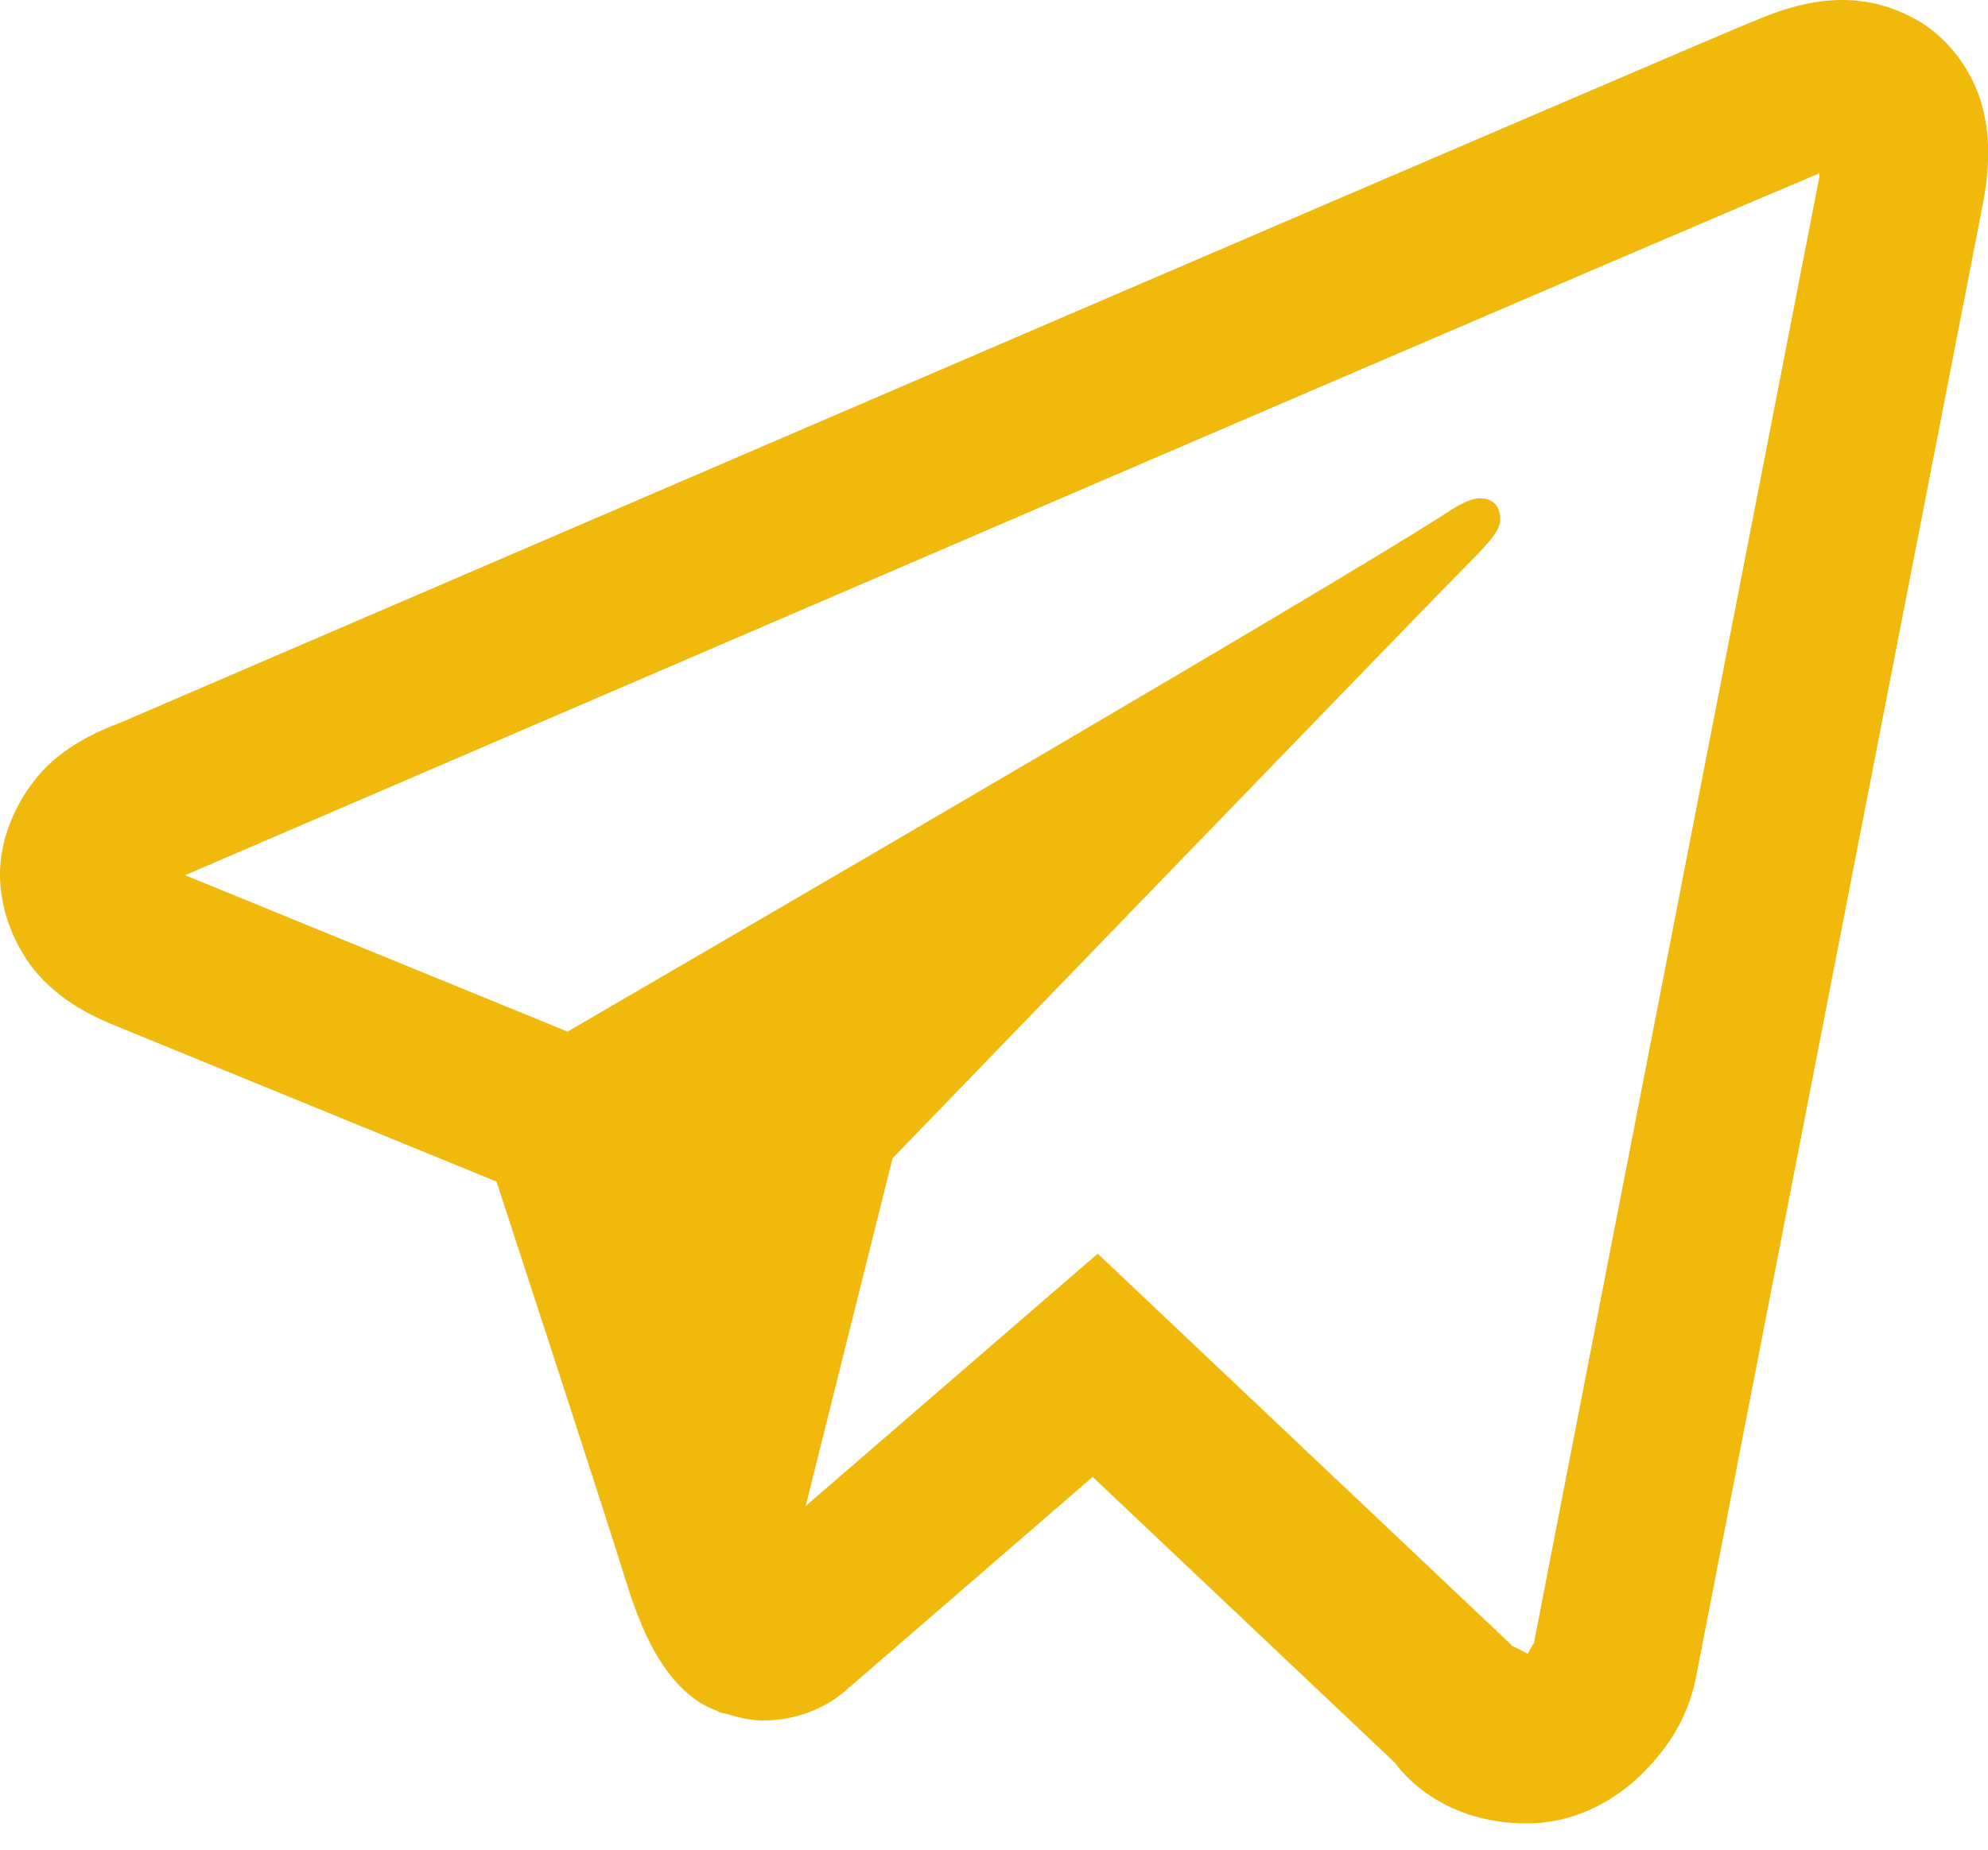
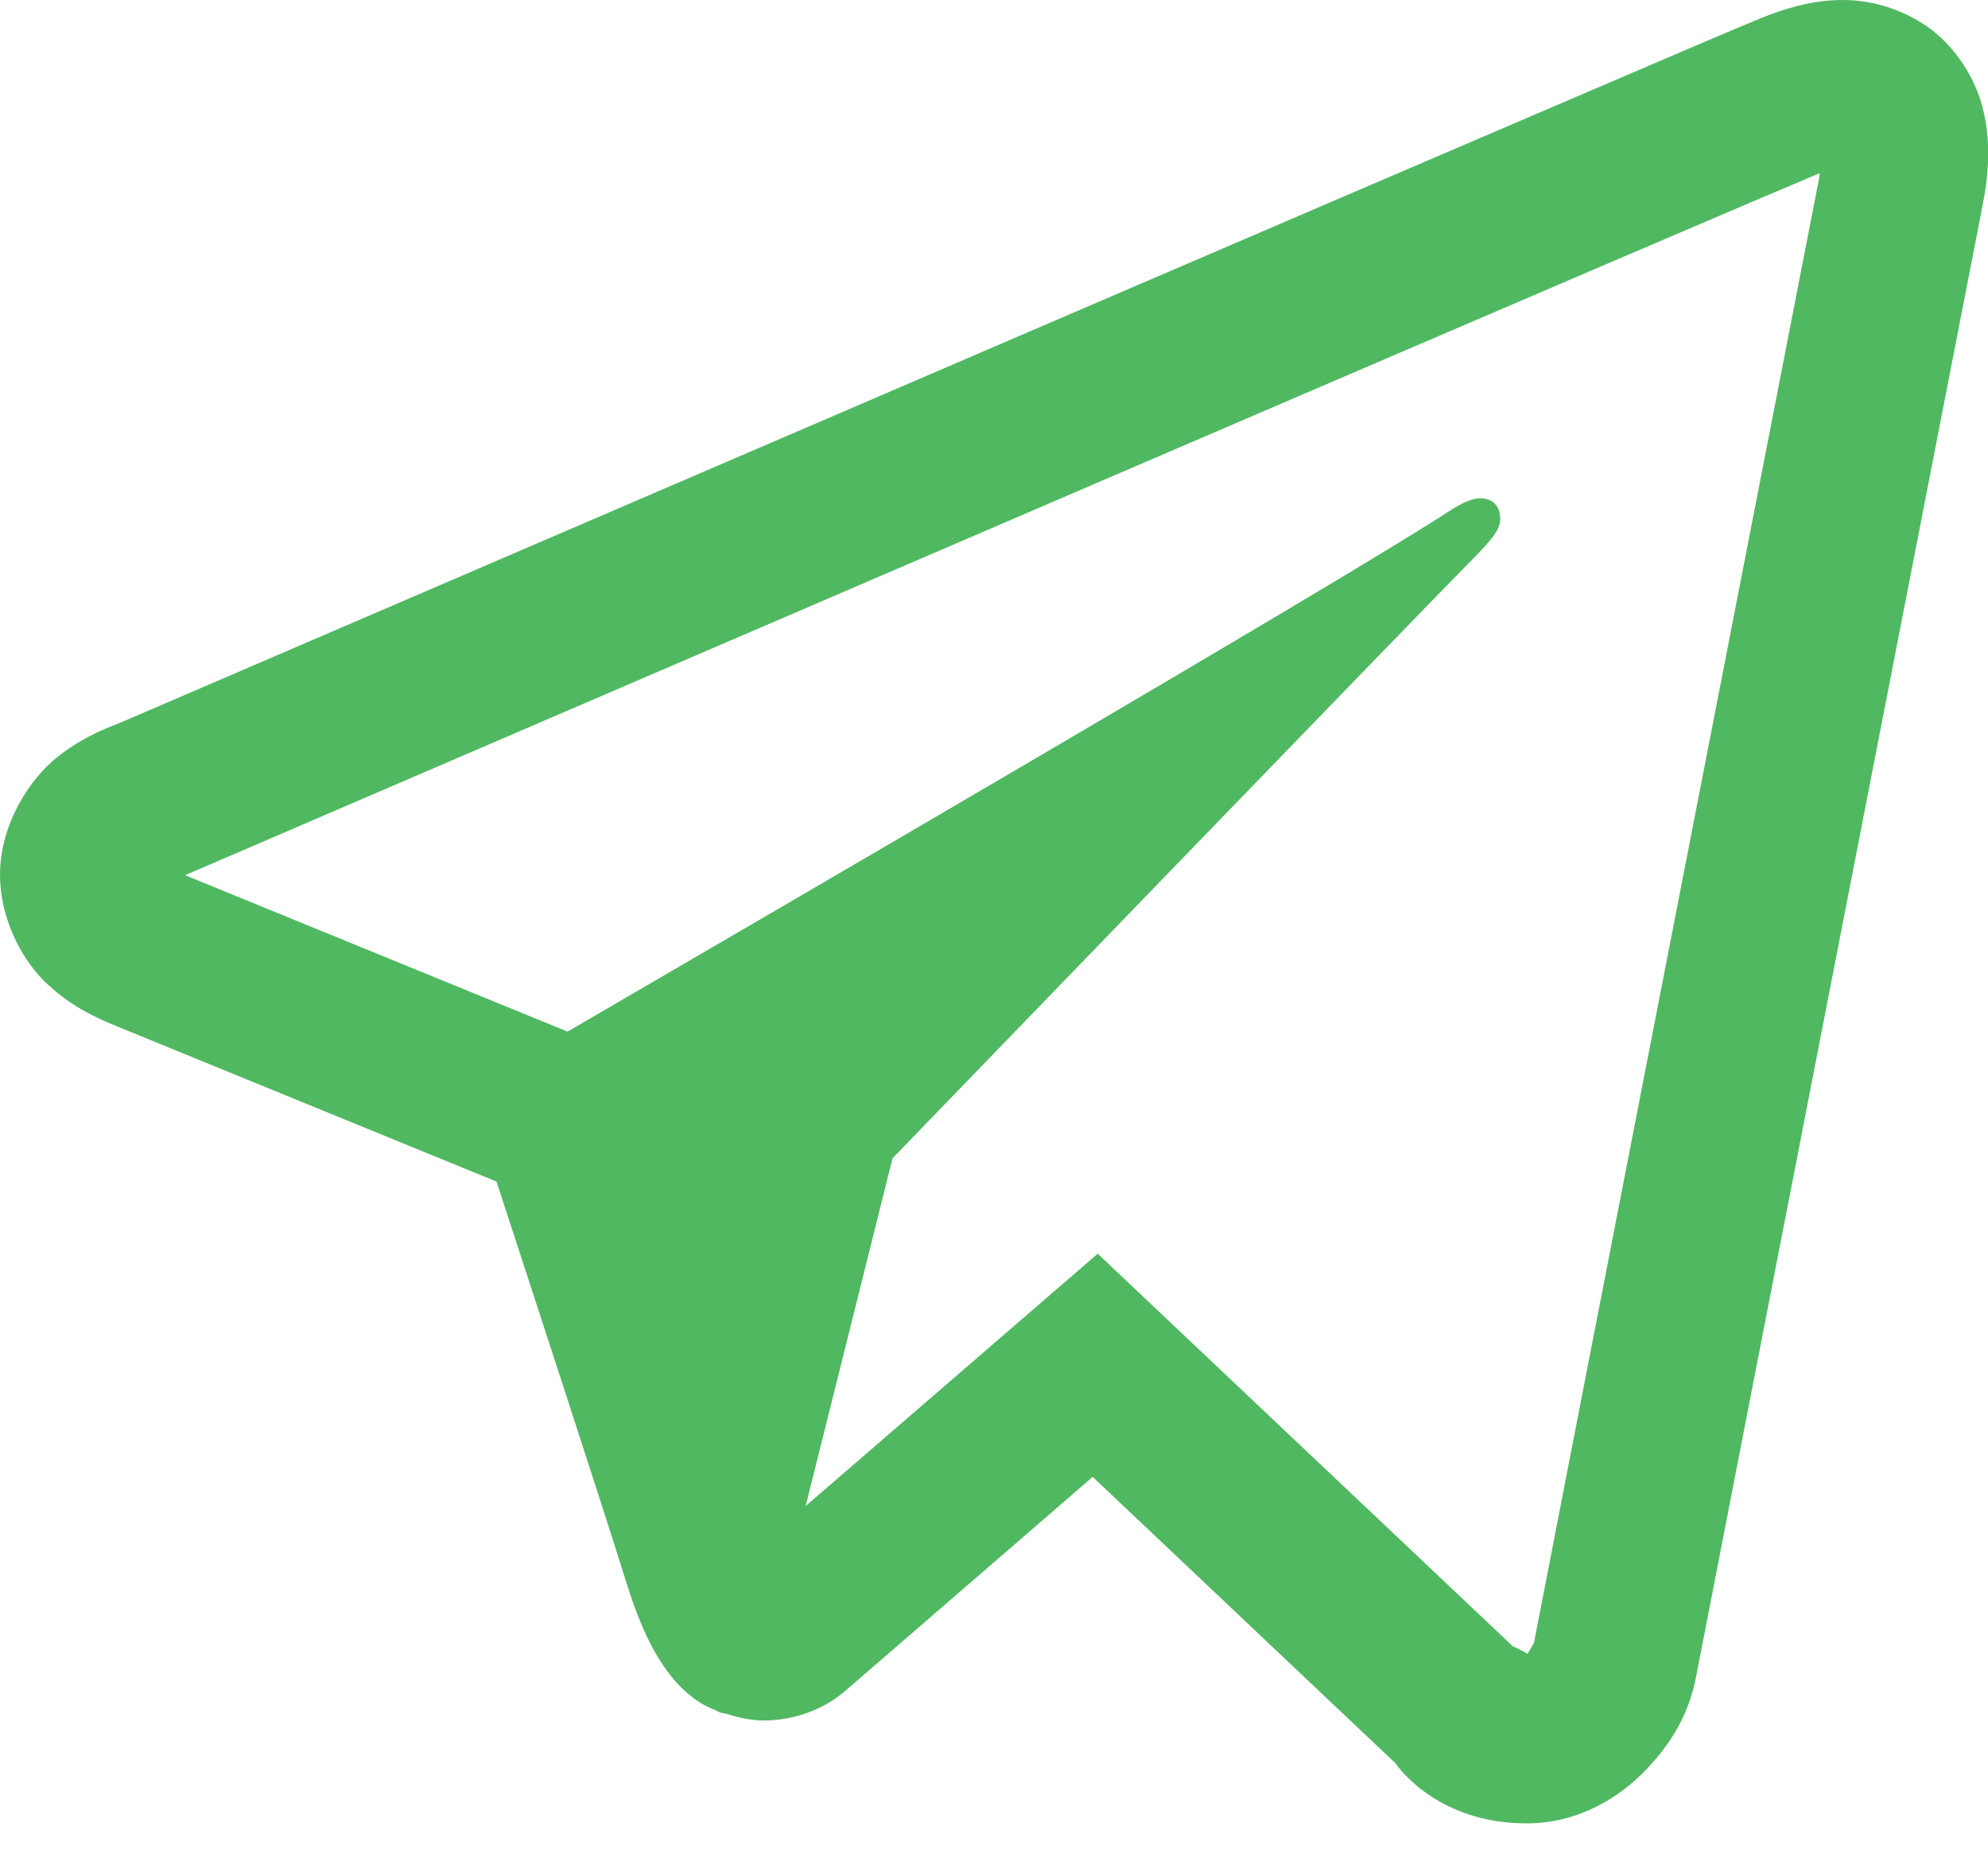
<svg xmlns="http://www.w3.org/2000/svg" width="72" height="67" viewBox="0 0 72 67" fill="none">
-   <path d="M66.463 0.006C65.488 0.049 64.579 0.333 63.779 0.656C63.03 0.957 60.167 2.185 55.658 4.119C51.145 6.054 45.169 8.62 38.795 11.361C26.046 16.844 11.713 23.015 4.371 26.174C4.095 26.292 3.132 26.6 2.109 27.398C1.087 28.196 0 29.85 0 31.693C0 33.179 0.708 34.656 1.6 35.537C2.491 36.418 3.434 36.854 4.242 37.183C7.174 38.38 16.265 42.1 17.982 42.803C18.587 44.654 21.878 54.72 22.641 57.187C23.144 58.815 23.623 59.835 24.246 60.644C24.558 61.049 24.92 61.404 25.359 61.681C25.535 61.792 25.727 61.878 25.922 61.957L25.934 61.963C25.978 61.981 26.017 62.011 26.062 62.027C26.148 62.057 26.206 62.061 26.32 62.086C26.777 62.233 27.239 62.326 27.65 62.326C29.406 62.326 30.48 61.359 30.48 61.359L30.545 61.312L39.574 53.502L50.525 63.861C50.68 64.079 52.118 66.053 55.289 66.053C57.172 66.053 58.666 65.108 59.625 64.101C60.584 63.095 61.181 62.038 61.435 60.709V60.703C61.673 59.447 71.766 7.635 71.766 7.635L71.748 7.705C72.043 6.356 72.121 5.1 71.795 3.861C71.469 2.622 70.61 1.435 69.545 0.797C68.48 0.158 67.438 -0.037 66.463 0.006ZM65.9 6.275C65.886 6.363 65.911 6.319 65.889 6.422L65.883 6.457L65.877 6.492C65.877 6.492 55.91 57.642 55.541 59.59C55.568 59.443 55.445 59.735 55.318 59.912C55.14 59.789 54.773 59.631 54.773 59.631L54.715 59.566L39.756 45.416L29.18 54.556L32.326 41.959C32.326 41.959 51.995 21.599 53.18 20.414C54.134 19.466 54.334 19.135 54.334 18.808C54.334 18.37 54.106 18.052 53.596 18.052C53.137 18.052 52.52 18.499 52.19 18.709C47.89 21.449 29.015 32.45 20.555 37.371C19.21 36.821 9.869 32.997 6.703 31.705C6.727 31.694 6.719 31.698 6.744 31.687C14.088 28.528 28.415 22.357 41.162 16.875C47.536 14.134 53.516 11.566 58.025 9.633C62.465 7.729 65.55 6.418 65.9 6.275Z" style="paint-order: fill; fill: rgb(240, 185, 11);" />
+   <path d="M66.463 0.006C65.488 0.049 64.579 0.333 63.779 0.656C63.03 0.957 60.167 2.185 55.658 4.119C51.145 6.054 45.169 8.62 38.795 11.361C26.046 16.844 11.713 23.015 4.371 26.174C4.095 26.292 3.132 26.6 2.109 27.398C1.087 28.196 0 29.85 0 31.693C0 33.179 0.708 34.656 1.6 35.537C2.491 36.418 3.434 36.854 4.242 37.183C7.174 38.38 16.265 42.1 17.982 42.803C18.587 44.654 21.878 54.72 22.641 57.187C23.144 58.815 23.623 59.835 24.246 60.644C24.558 61.049 24.92 61.404 25.359 61.681C25.535 61.792 25.727 61.878 25.922 61.957L25.934 61.963C25.978 61.981 26.017 62.011 26.062 62.027C26.148 62.057 26.206 62.061 26.32 62.086C26.777 62.233 27.239 62.326 27.65 62.326C29.406 62.326 30.48 61.359 30.48 61.359L30.545 61.312L39.574 53.502L50.525 63.861C50.68 64.079 52.118 66.053 55.289 66.053C57.172 66.053 58.666 65.108 59.625 64.101C60.584 63.095 61.181 62.038 61.435 60.709V60.703C61.673 59.447 71.766 7.635 71.766 7.635L71.748 7.705C72.043 6.356 72.121 5.1 71.795 3.861C71.469 2.622 70.61 1.435 69.545 0.797C68.48 0.158 67.438 -0.037 66.463 0.006ZM65.9 6.275C65.886 6.363 65.911 6.319 65.889 6.422L65.883 6.457L65.877 6.492C65.877 6.492 55.91 57.642 55.541 59.59C55.568 59.443 55.445 59.735 55.318 59.912C55.14 59.789 54.773 59.631 54.773 59.631L54.715 59.566L39.756 45.416L29.18 54.556L32.326 41.959C32.326 41.959 51.995 21.599 53.18 20.414C54.134 19.466 54.334 19.135 54.334 18.808C54.334 18.37 54.106 18.052 53.596 18.052C53.137 18.052 52.52 18.499 52.19 18.709C47.89 21.449 29.015 32.45 20.555 37.371C19.21 36.821 9.869 32.997 6.703 31.705C6.727 31.694 6.719 31.698 6.744 31.687C14.088 28.528 28.415 22.357 41.162 16.875C47.536 14.134 53.516 11.566 58.025 9.633C62.465 7.729 65.55 6.418 65.9 6.275Z" style="paint-order: fill; fill: rgb(80, 184, 97);" />
</svg>
